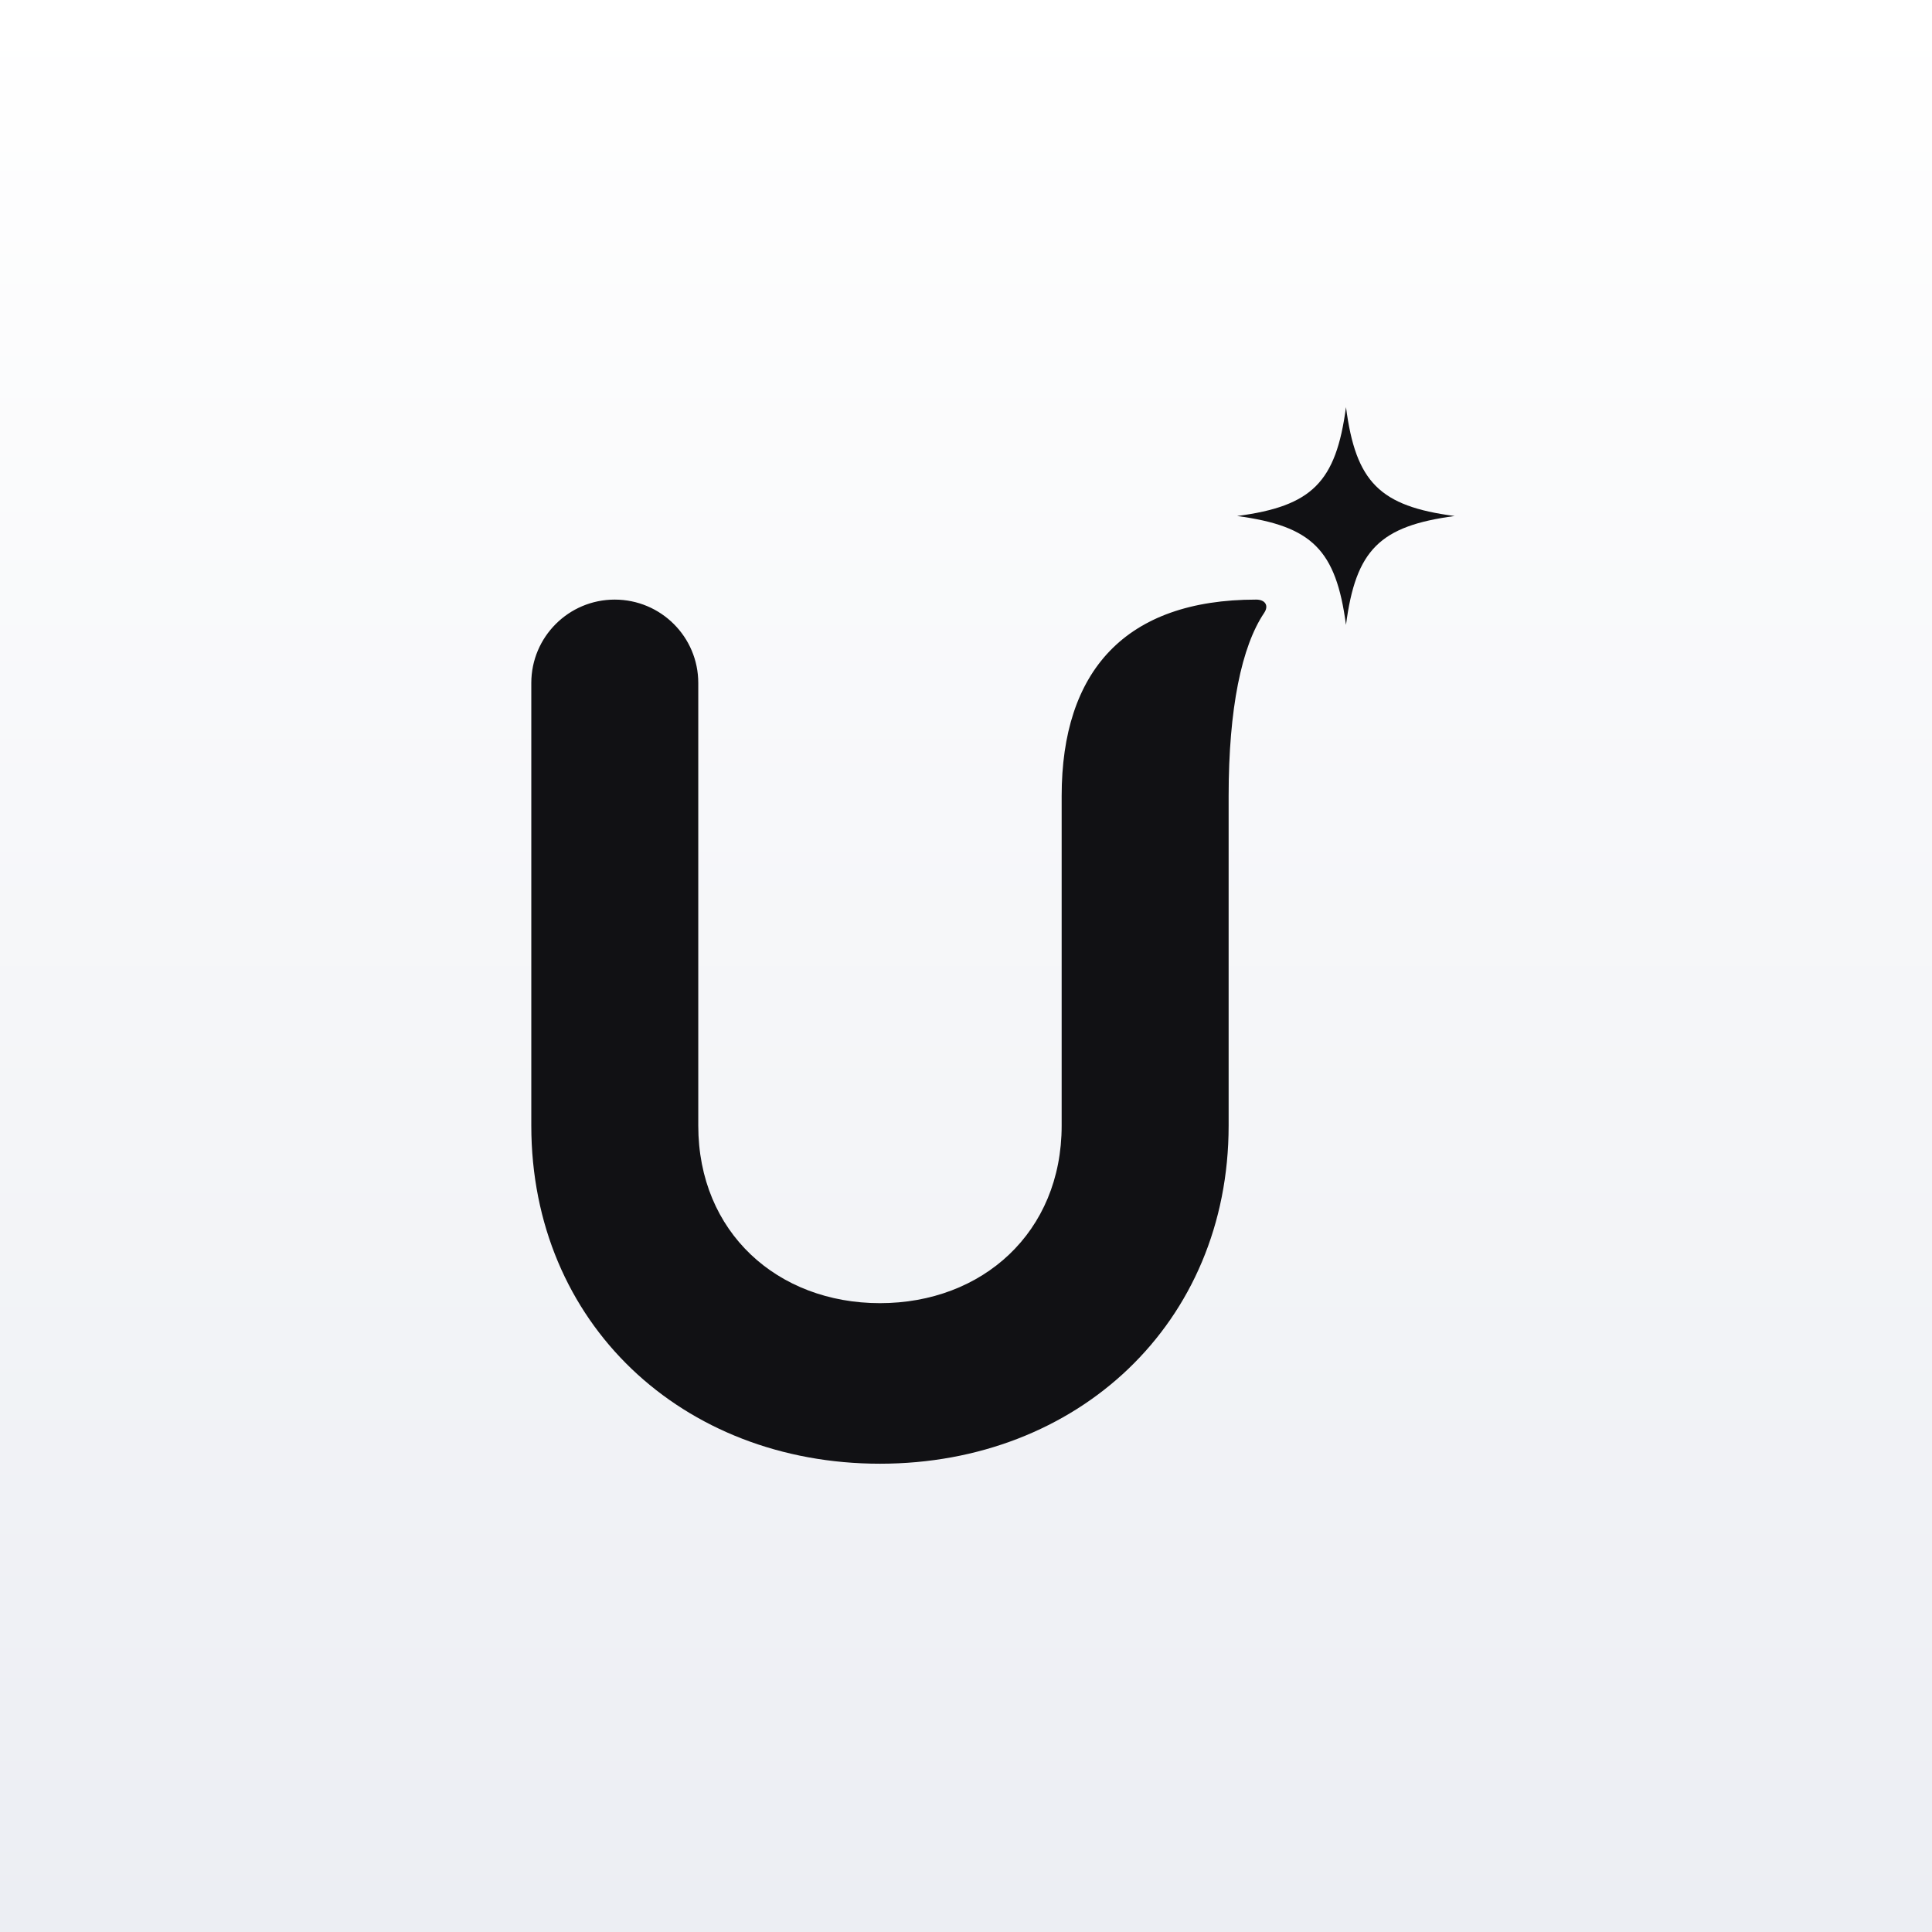
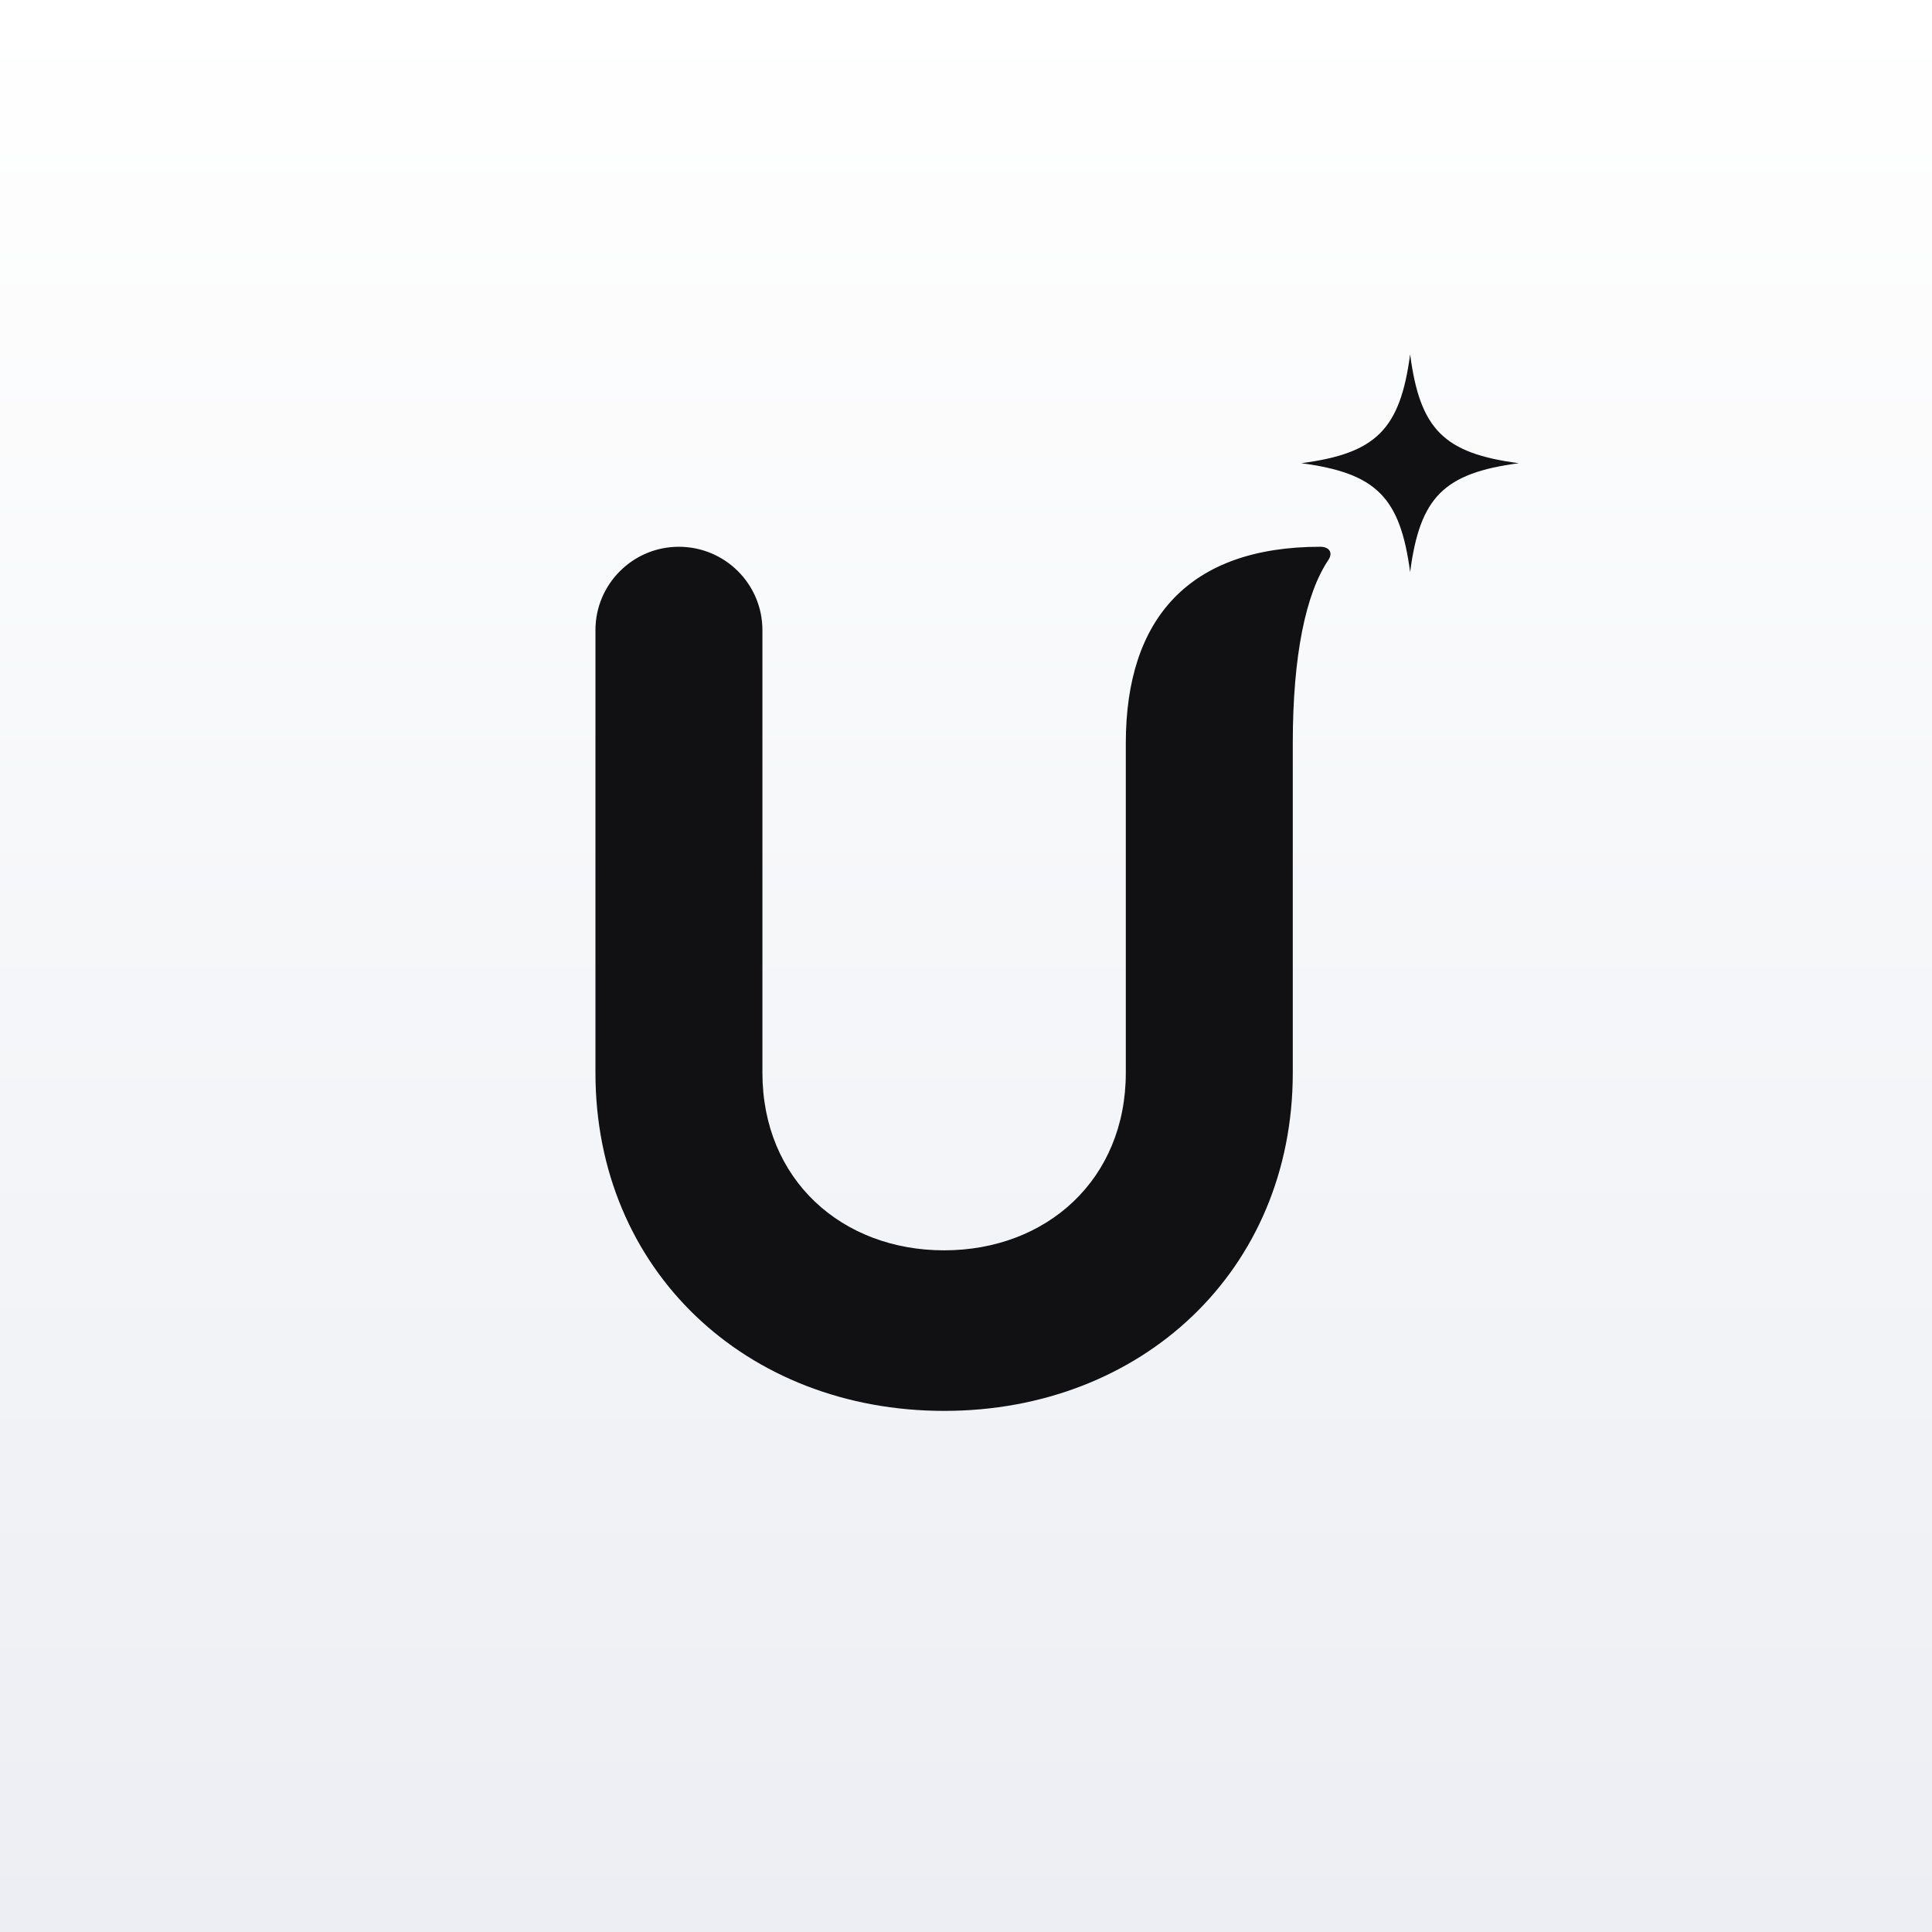
<svg xmlns="http://www.w3.org/2000/svg" viewBox="0 0 1024 1024" width="1024" height="1024" fill="none">
  <defs>
    <linearGradient id="bgLight" x1="512" y1="0" x2="512" y2="1024" gradientUnits="userSpaceOnUse">
      <stop offset="0%" stop-color="#FFFFFF" />
      <stop offset="100%" stop-color="#ECEEF3" />
    </linearGradient>
  </defs>
  <rect width="1024" height="1024" fill="url(#bgLight)" />
-   <path fill="#111114" d="M 325.8 317.8 C 350.3 317.8 370.1 337.6 370.1 362 L 370.1 596.6 C 370.1 653.2 412.1 690.7 466.4 690.7 C 520.7 690.7 562.7 653.2 562.7 596.6 L 562.7 421.9 C 562.7 355.8 596.3 317.8 665.8 317.8 C 670.5 317.8 672.7 320.9 670 324.9 C 658.1 342.6 651.2 375.4 651.2 421.9 L 651.2 596.6 C 651.2 701.4 571.1 775.8 466.4 775.8 C 361.7 775.8 281.6 701.4 281.6 596.6 L 281.6 362 C 281.6 337.6 301.4 317.8 325.8 317.8 Z" />
-   <path fill="#111114" d="M 713.4 215.8 C 718.6 255.6 731.3 268.3 771 273.5 C 731.3 278.8 718.6 291.4 713.4 331.2 C 708.1 291.4 695.4 278.8 655.7 273.5 C 695.4 268.3 708.1 255.6 713.4 215.8 Z" />
+   <path fill="#111114" d="M 359.8 289.8 C 384.3 289.8 404.1 309.6 404.1 334 L 404.1 568.6 C 404.1 625.2 446.1 662.7 500.4 662.7 C 554.7 662.7 596.7 625.2 596.7 568.6 L 596.7 393.9 C 596.7 327.8 630.3 289.8 699.8 289.8 C 704.5 289.8 706.7 292.9 704 296.9 C 692.1 314.6 685.2 347.4 685.2 393.9 L 685.2 568.6 C 685.2 673.4 605.1 747.8 500.4 747.8 C 395.7 747.8 315.6 673.4 315.6 568.6 L 315.6 334 C 315.6 309.6 335.4 289.8 359.8 289.8 Z" />
+   <path fill="#111114" d="M 747.4 187.8 C 752.6 227.6 765.3 240.3 805 245.5 C 765.3 250.8 752.6 263.4 747.4 303.2 C 742.1 263.4 729.4 250.8 689.7 245.5 C 729.4 240.3 742.1 227.6 747.4 187.8 Z" />
</svg>
